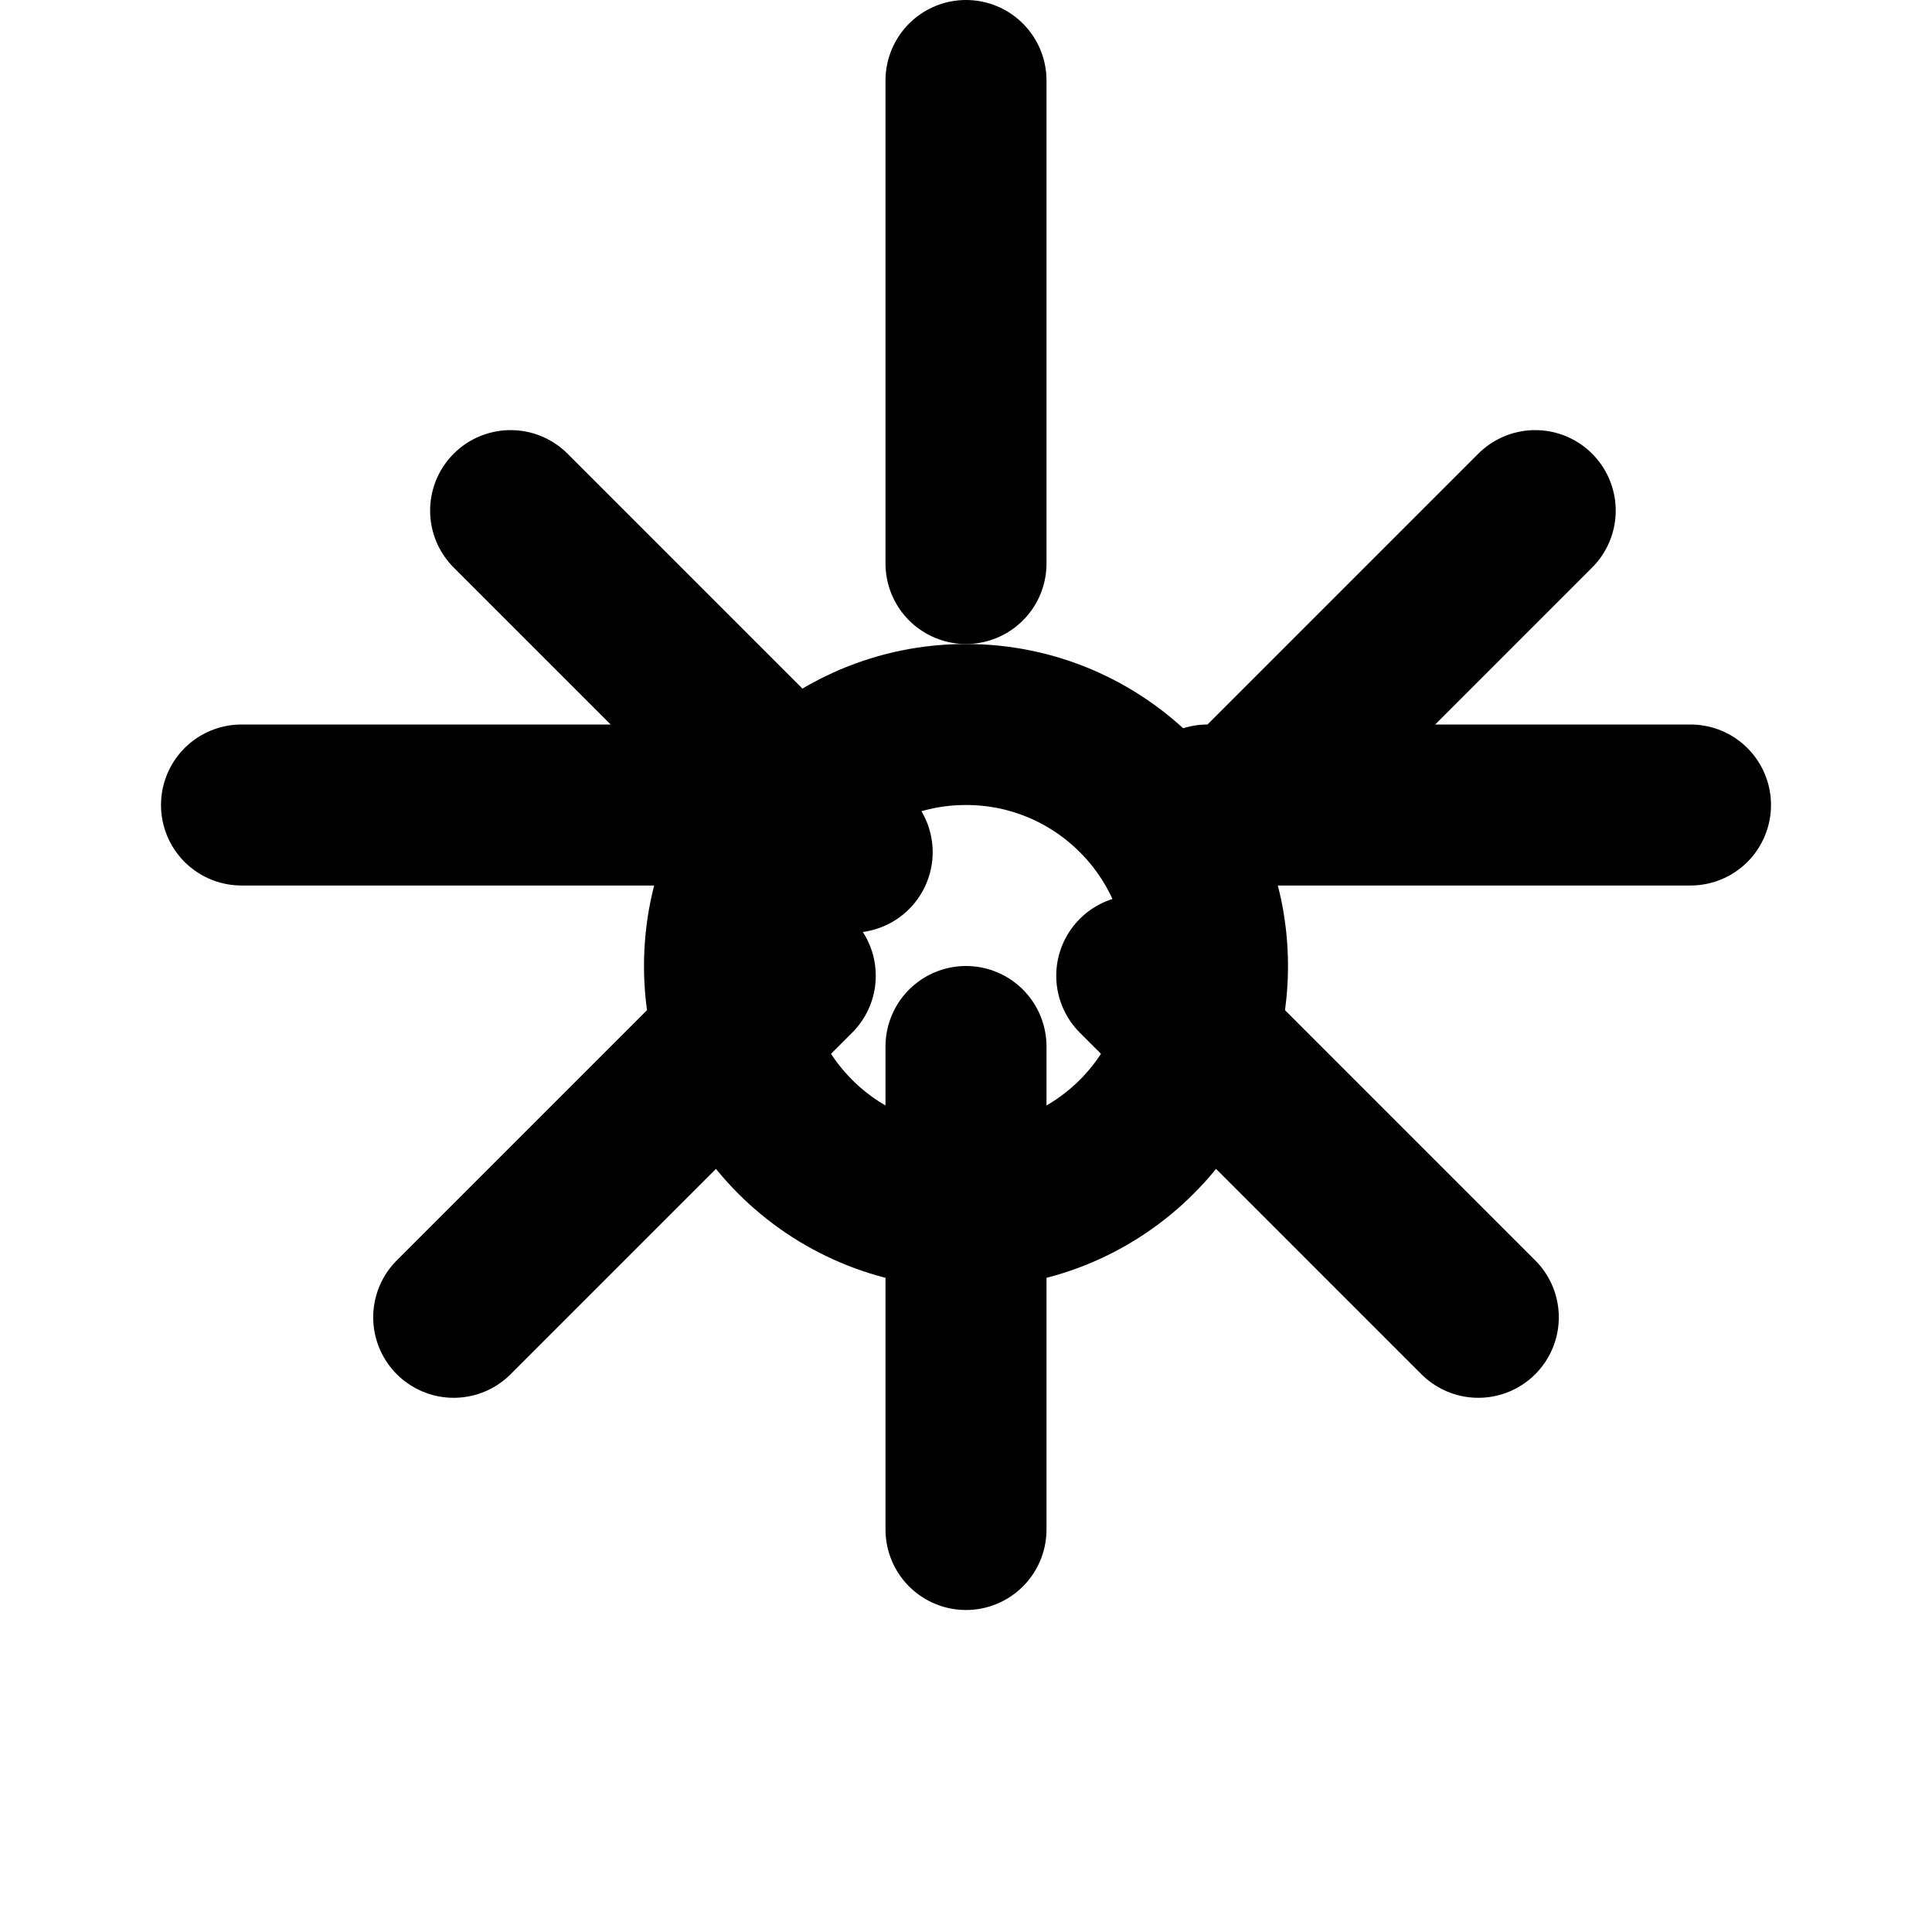
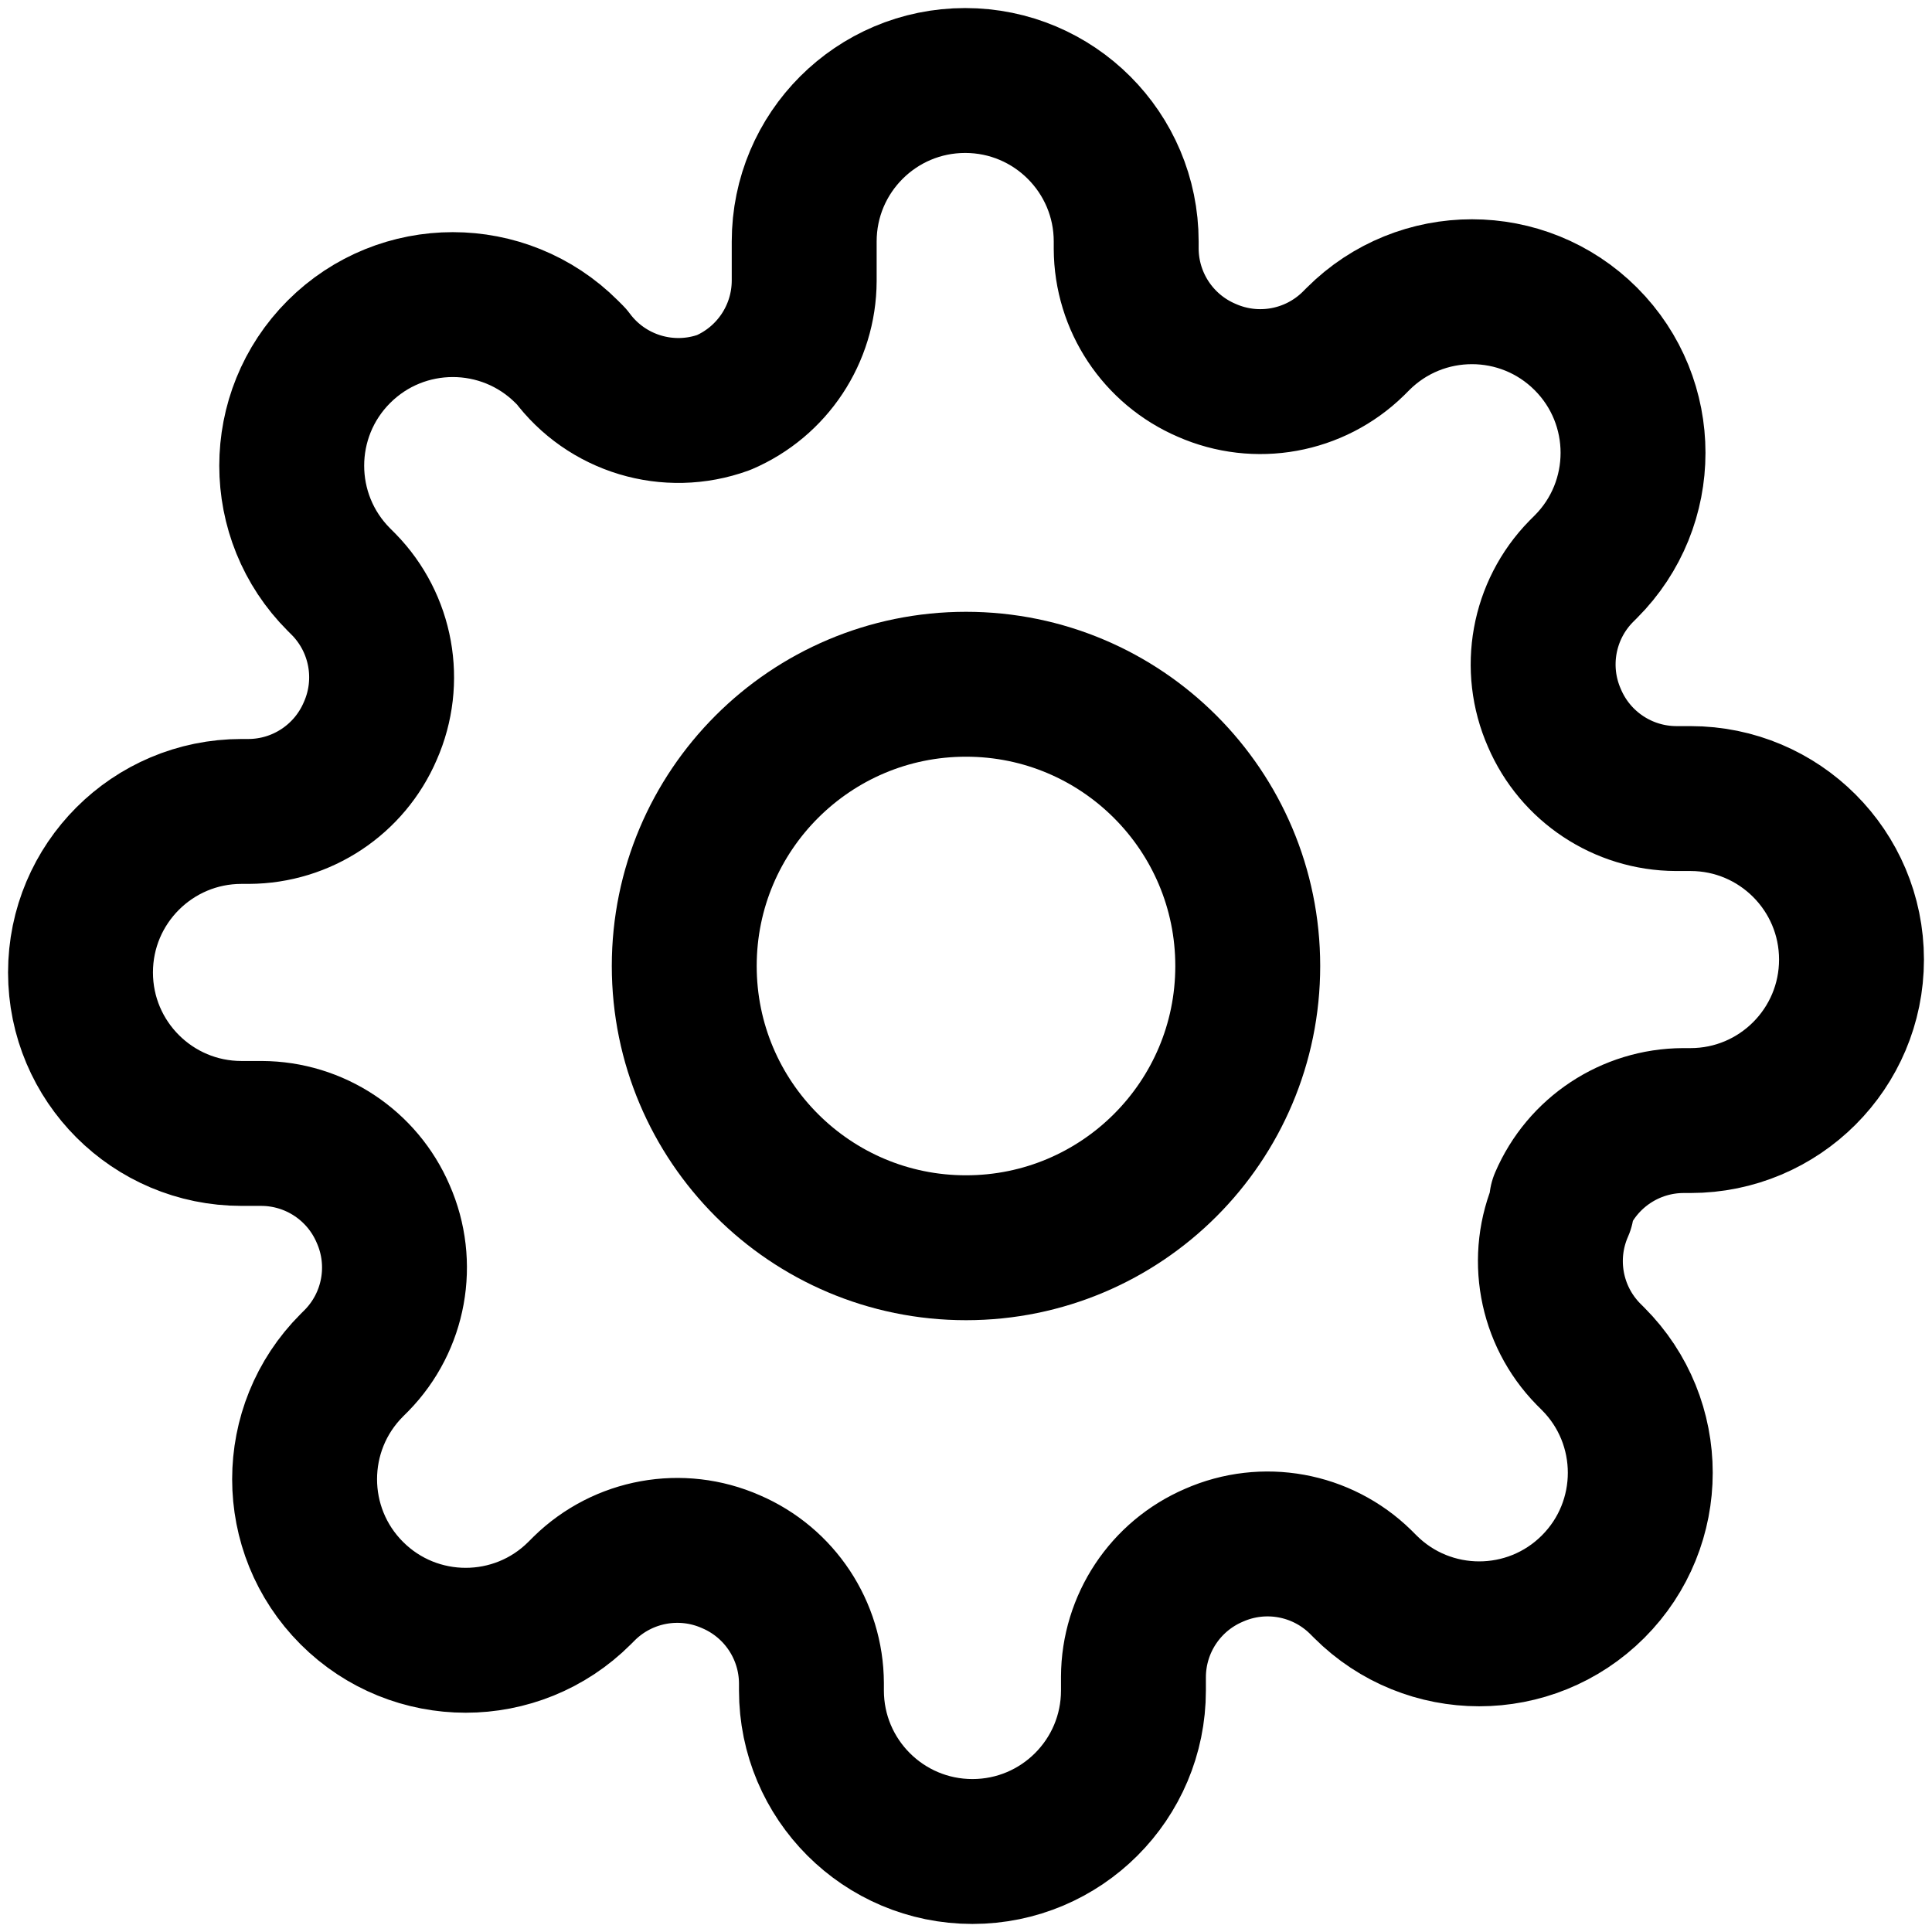
- <svg xmlns="http://www.w3.org/2000/svg" width="24" height="24" viewBox="0 0 24 24" fill="none" stroke="currentColor" stroke-width="2" stroke-linecap="round" stroke-linejoin="round">
-   <circle cx="12" cy="12" r="3" />
-   <path d="M12 1v6m0 6v6m-9-9h6m6 0h6m-15.364 6.364l4.243-4.243m4.242 0l4.243 4.243M6.343 6.343l4.243 4.243m4.242 0l4.243-4.243" />
+ <svg xmlns="http://www.w3.org/2000/svg" width="24" height="24" viewBox="0 0 24 24" fill="none" stroke="currentColor" stroke-width="1.8" stroke-linecap="round" stroke-linejoin="round">
+   <path d="M19.4 15a1.65 1.65 0 00.33 1.82l.06.06a2 2 0 11-2.83 2.83l-.06-.06a1.65 1.65 0 00-1.82-.33 1.65 1.65 0 00-1 1.51V21a2 2 0 01-4 0v-.09a1.65 1.65 0 00-1-1.51 1.65 1.65 0 00-1.82.33l-.06.06a2 2 0 11-2.83-2.83l.06-.06a1.65 1.65 0 00.33-1.82 1.65 1.65 0 00-1.51-1H3a2 2 0 010-4h.09a1.65 1.65 0 001.51-1 1.65 1.65 0 00-.33-1.82l-.06-.06a2 2 0 112.83-2.83l.06.06A1.65 1.65 0 008.99 5a1.65 1.65 0 001-1.51V3a2 2 0 014 0v.09a1.65 1.65 0 001 1.51 1.65 1.65 0 001.82-.33l.06-.06a2 2 0 112.83 2.83l-.06.06a1.65 1.65 0 00-.33 1.82 1.65 1.65 0 001.51 1H21a2 2 0 010 4h-.09a1.65 1.65 0 00-1.51 1z" />
+   <path d="M12 15.5a3.5 3.5 0 100-7 3.5 3.5 0 000 7z" />
</svg>
